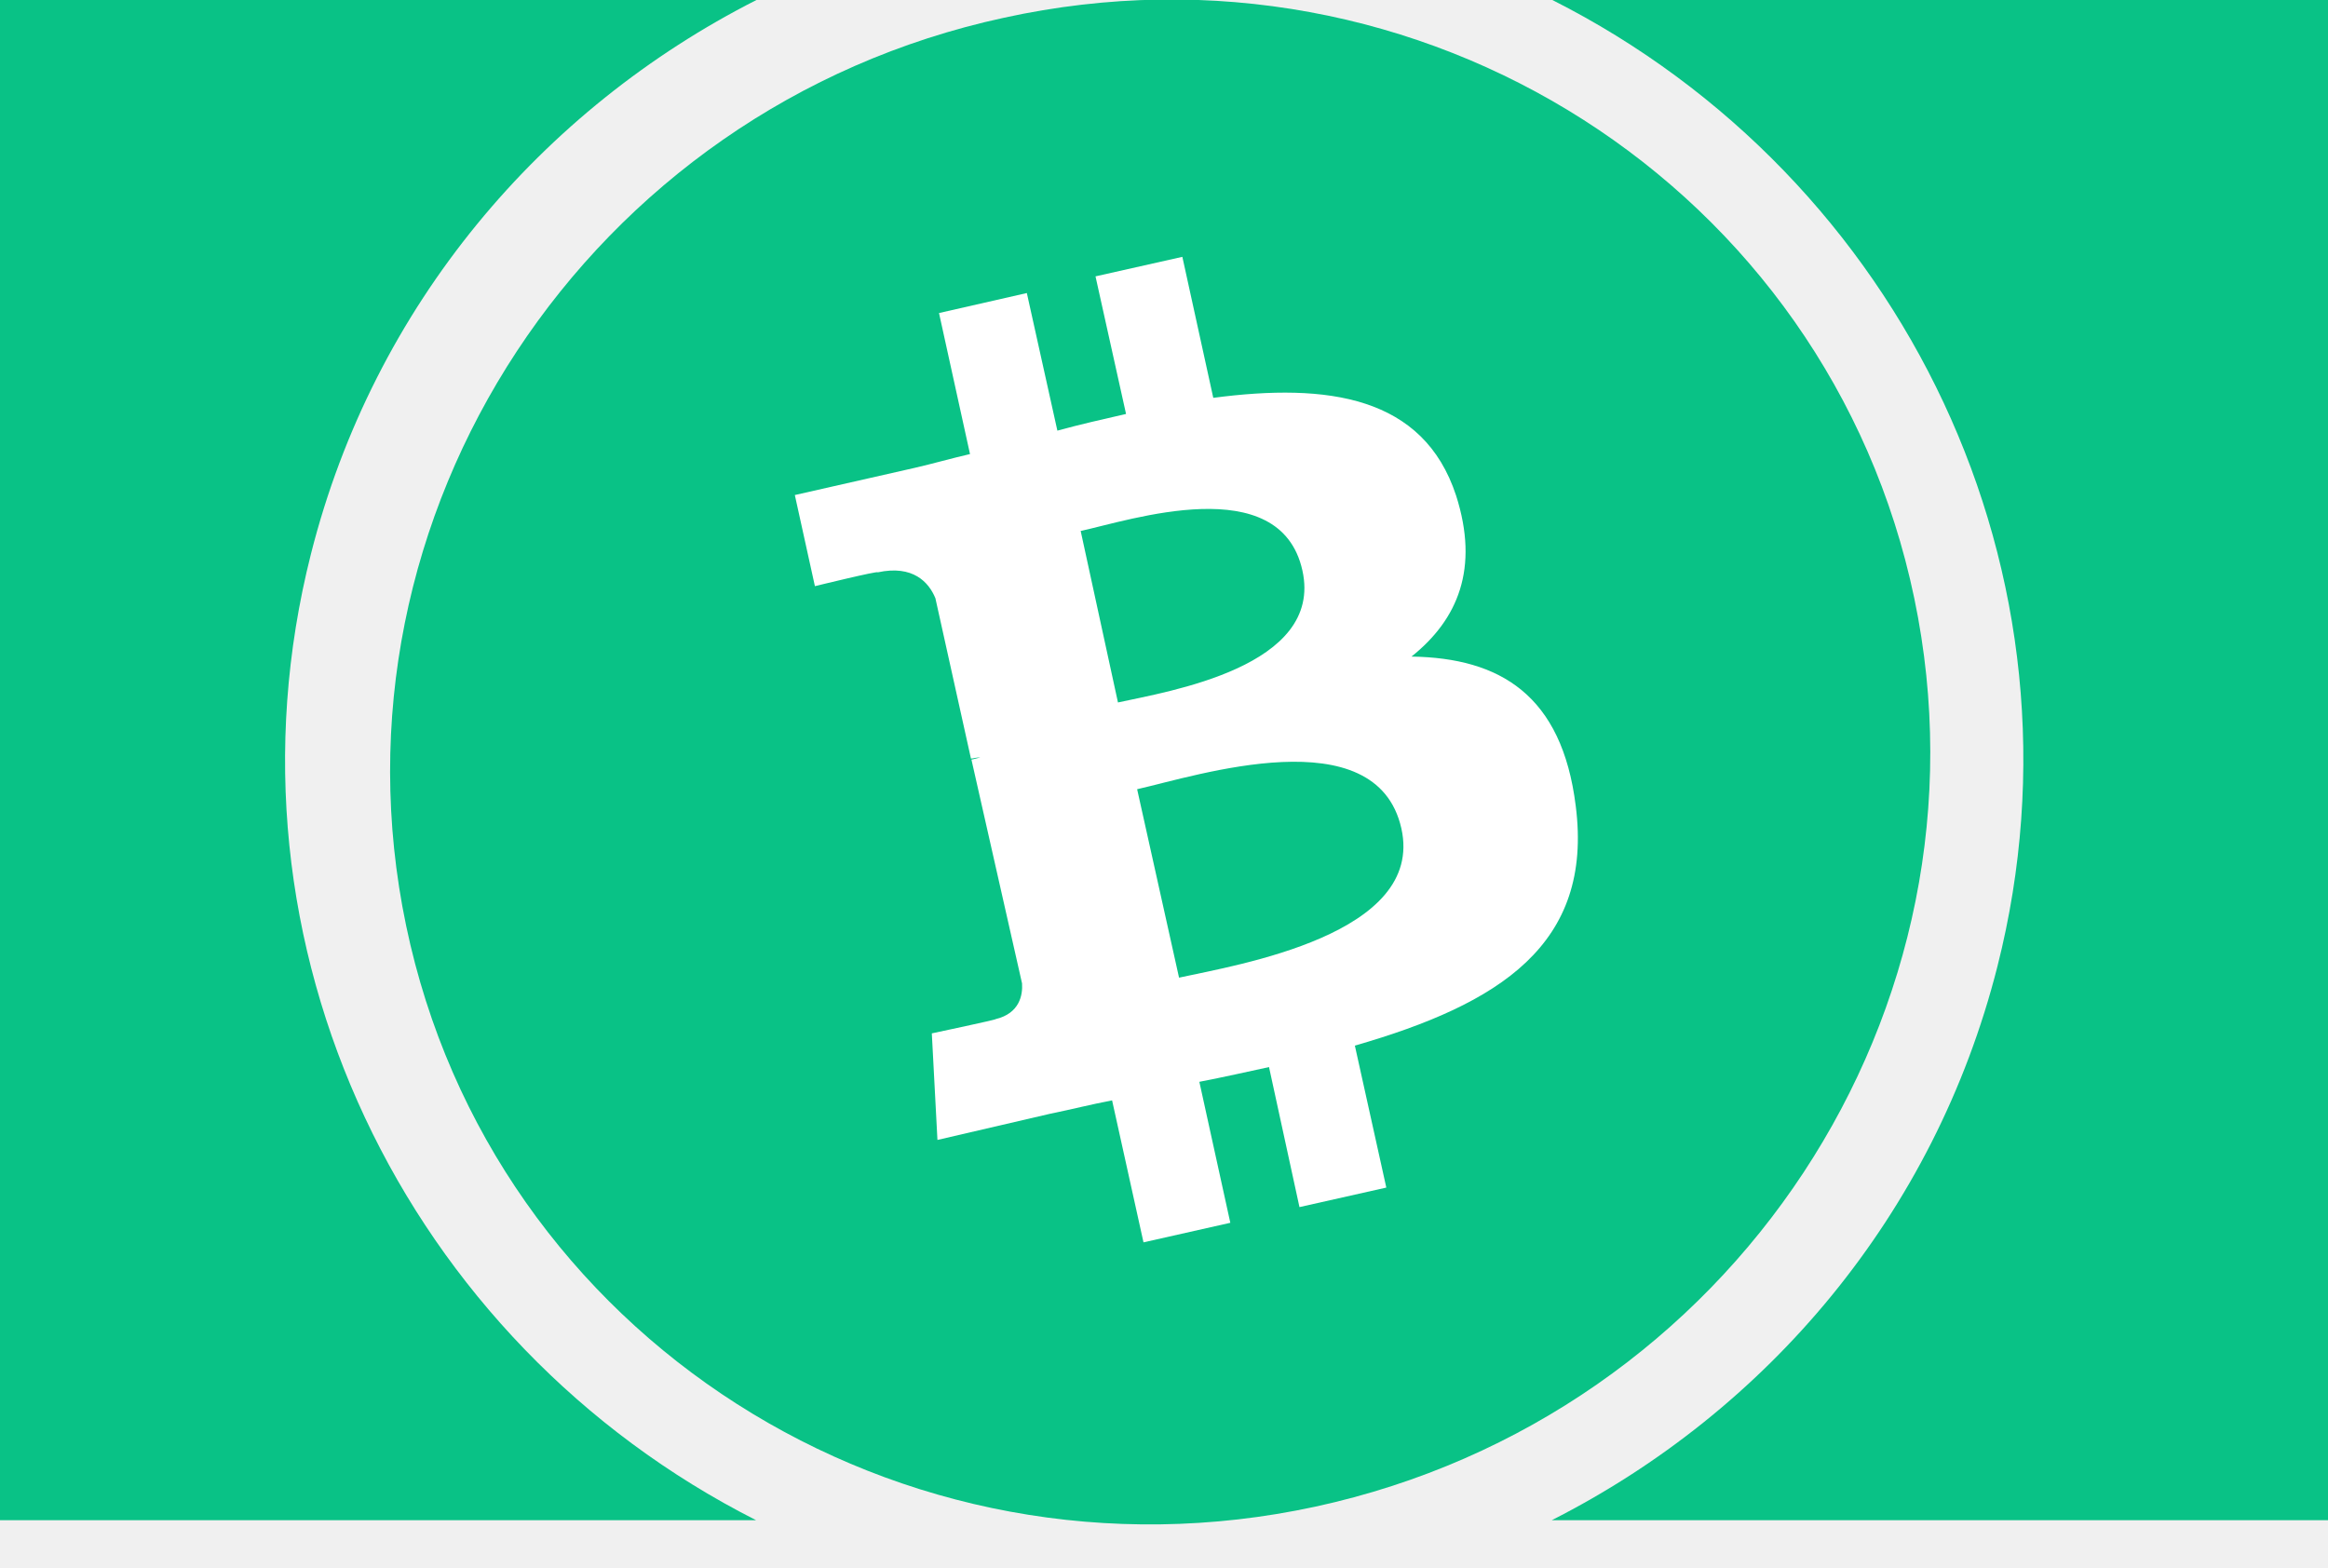
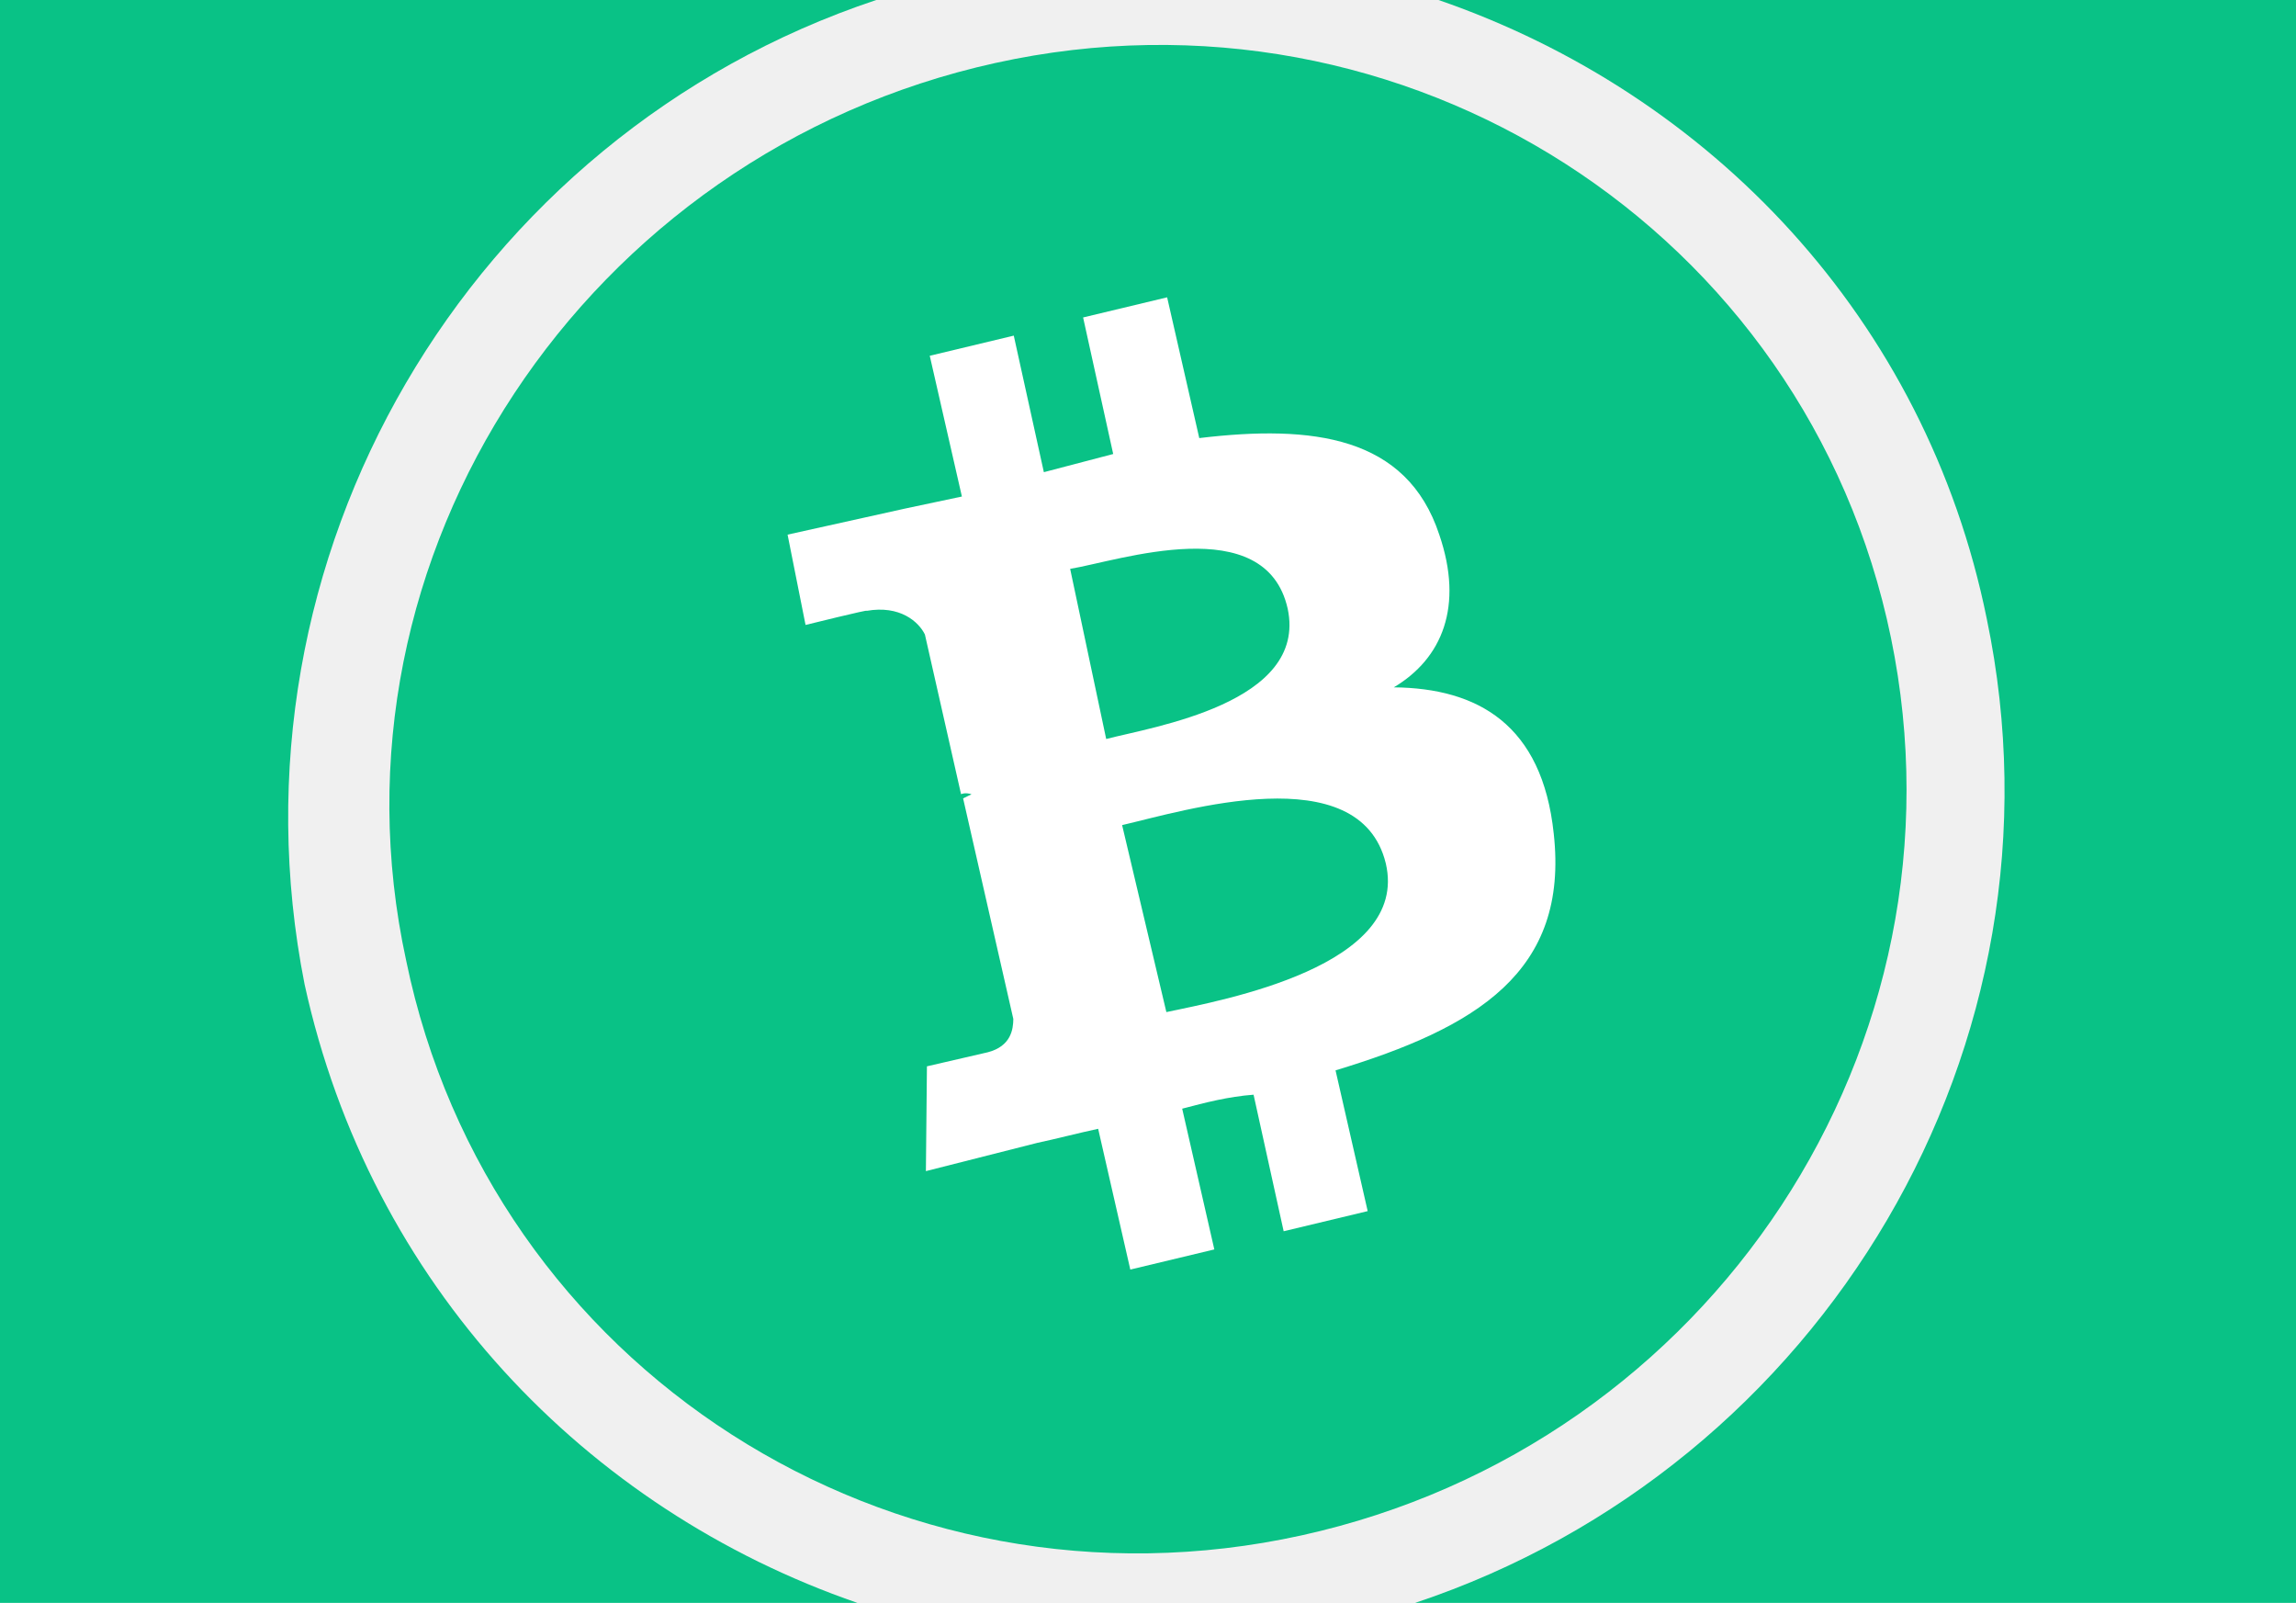
- <svg xmlns="http://www.w3.org/2000/svg" width="49px" height="33px" viewBox="0 0 49 33" version="1.1">
-   <defs />
-   <g id="Home/Overview" stroke="none" stroke-width="1" fill="none" fill-rule="evenodd">
-     <g id="Group-4" transform="translate(0, -6)" fill-rule="nonzero">
+ <svg xmlns="http://www.w3.org/2000/svg" version="1.1" id="Layer_1" x="0px" y="0px" viewBox="0 0 49 34.2" style="enable-background:new 0 0 49 34.2;" xml:space="preserve">
+   <style type="text/css">
+ 	.st0{fill:#09C286;}
+ 	.st1{fill:#FFFFFF;}
+ 	.st2{display:none;fill:#09C286;}
+ </style>
+   <g id="Home_x2F_Overview">
+     <g id="Group-4" transform="translate(0, -6)">
+       <g>
+         <path class="st0" d="M18.7,6H0v34.2h18.3c-5.8-2-10.4-6.8-11.8-13.2C4.7,17.9,10,8.9,18.7,6z" />
+         <path class="st0" d="M30.7,6c5.8,2,10.4,6.8,11.7,13.2c1.9,9.1-3.5,18.1-12.2,21H49V6H30.7z" />
+       </g>
      <g id="element-icon-bitcoin" transform="translate(24.5, 22) rotate(-26) translate(-24.5, -22) translate(8, 6)">
        <g id="bitcoin" transform="translate(0, -0)">
-           <path d="M32.187,19.861 C30.017,28.429 21.202,33.658 12.478,31.522 C3.776,29.386 -1.535,20.707 0.635,12.139 C2.804,3.571 11.619,-1.658 20.321,0.478 C29.045,2.592 34.356,11.293 32.187,19.861" id="Shape" fill="#09C286" />
-           <path d="M20.868,13.69 C20.383,15.712 17.199,14.735 16.161,14.485 L17.038,10.896 C18.053,11.146 21.375,11.578 20.868,13.69 L20.868,13.69 Z M20.36,19.483 C19.83,21.709 15.999,20.551 14.777,20.255 L15.723,16.303 C16.968,16.598 20.914,17.143 20.36,19.483 Z M24.467,13.69 C24.767,11.509 23.083,10.373 20.775,9.601 L21.491,6.648 L19.668,6.216 L18.976,9.101 C18.492,8.988 18.007,8.874 17.523,8.783 L18.215,5.898 L16.369,5.466 L15.654,8.42 C15.261,8.329 14.869,8.261 14.477,8.17 L11.962,7.579 L11.501,9.488 C11.501,9.488 12.862,9.783 12.816,9.806 C13.554,9.987 13.692,10.464 13.669,10.828 L12.862,14.19 C12.908,14.213 12.977,14.213 13.047,14.258 C12.977,14.235 12.931,14.235 12.862,14.213 L11.754,18.915 C11.662,19.142 11.431,19.46 10.924,19.347 C10.947,19.369 9.586,19.028 9.586,19.028 L8.709,21.096 L11.085,21.641 C11.524,21.755 11.962,21.845 12.378,21.959 L11.662,24.935 L13.485,25.366 L14.2,22.413 C14.708,22.55 15.192,22.663 15.654,22.777 L14.938,25.707 L16.761,26.139 L17.476,23.163 C20.591,23.708 22.921,23.458 23.867,20.664 C24.629,18.438 23.798,17.166 22.137,16.325 C23.36,16.052 24.236,15.281 24.467,13.69 L24.467,13.69 Z" id="Shape" fill="#FFFFFF" />
+           <path id="Shape" class="st0" d="M31.8,20.8c-2.2,8.6-11,13.8-19.7,11.7c-8.7-2.1-14-10.8-11.8-19.4C2.4,4.5,11.3-0.7,20,1.4      C28.7,3.5,34,12.2,31.8,20.8" />
+           <path id="Shape_1_" class="st1" d="M20.5,14.6c-0.5,2-3.7,1-4.7,0.8l0.9-3.6C17.7,12.1,21,12.5,20.5,14.6L20.5,14.6z M20,20.4      c-0.5,2.2-4.4,1.1-5.6,0.8l0.9-4C16.6,17.5,20.5,18.1,20,20.4z M24.1,14.6c0.3-2.2-1.4-3.3-3.7-4.1l0.7-3l-1.8-0.4L18.6,10      c-0.5-0.1-1-0.2-1.5-0.3l0.7-2.9L16,6.4l-0.7,3c-0.4-0.1-0.8-0.2-1.2-0.3l-2.5-0.6l-0.5,1.9c0,0,1.4,0.3,1.3,0.3      c0.7,0.2,0.9,0.7,0.9,1l-0.8,3.4c0,0,0.1,0,0.2,0.1c-0.1,0-0.1,0-0.2,0l-1.1,4.7c-0.1,0.2-0.3,0.5-0.8,0.4c0,0-1.3-0.3-1.3-0.3      L8.3,22l2.4,0.5c0.4,0.1,0.9,0.2,1.3,0.3l-0.7,3l1.8,0.4l0.7-3c0.5,0.1,1,0.2,1.5,0.4l-0.7,2.9l1.8,0.4l0.7-3      c3.1,0.5,5.4,0.3,6.4-2.5c0.8-2.2-0.1-3.5-1.7-4.3C23,17,23.9,16.2,24.1,14.6L24.1,14.6z" />
        </g>
      </g>
-       <path d="M15.922,6 L0,6 L0,38 L15.914,38 C8.542,34.266 4.454,25.915 6.546,17.656 C7.872,12.421 11.403,8.293 15.922,6 Z M32.674,6 L49,6 L49,38 L32.662,38 C37.185,35.707 40.716,31.579 42.042,26.343 C44.132,18.09 40.052,9.727 32.674,6 Z" id="Combined-Shape" fill="#09C286" />
+       <path id="Combined-Shape" class="st2" d="M15.9,7H0v32h15.9C8.5,35.3,4.5,26.9,6.5,18.7C7.9,13.4,11.4,9.3,15.9,7z M32.7,7H49v32    H32.7c4.5-2.3,8.1-6.4,9.4-11.7C44.1,19.1,40.1,10.7,32.7,7z" />
    </g>
  </g>
</svg>
